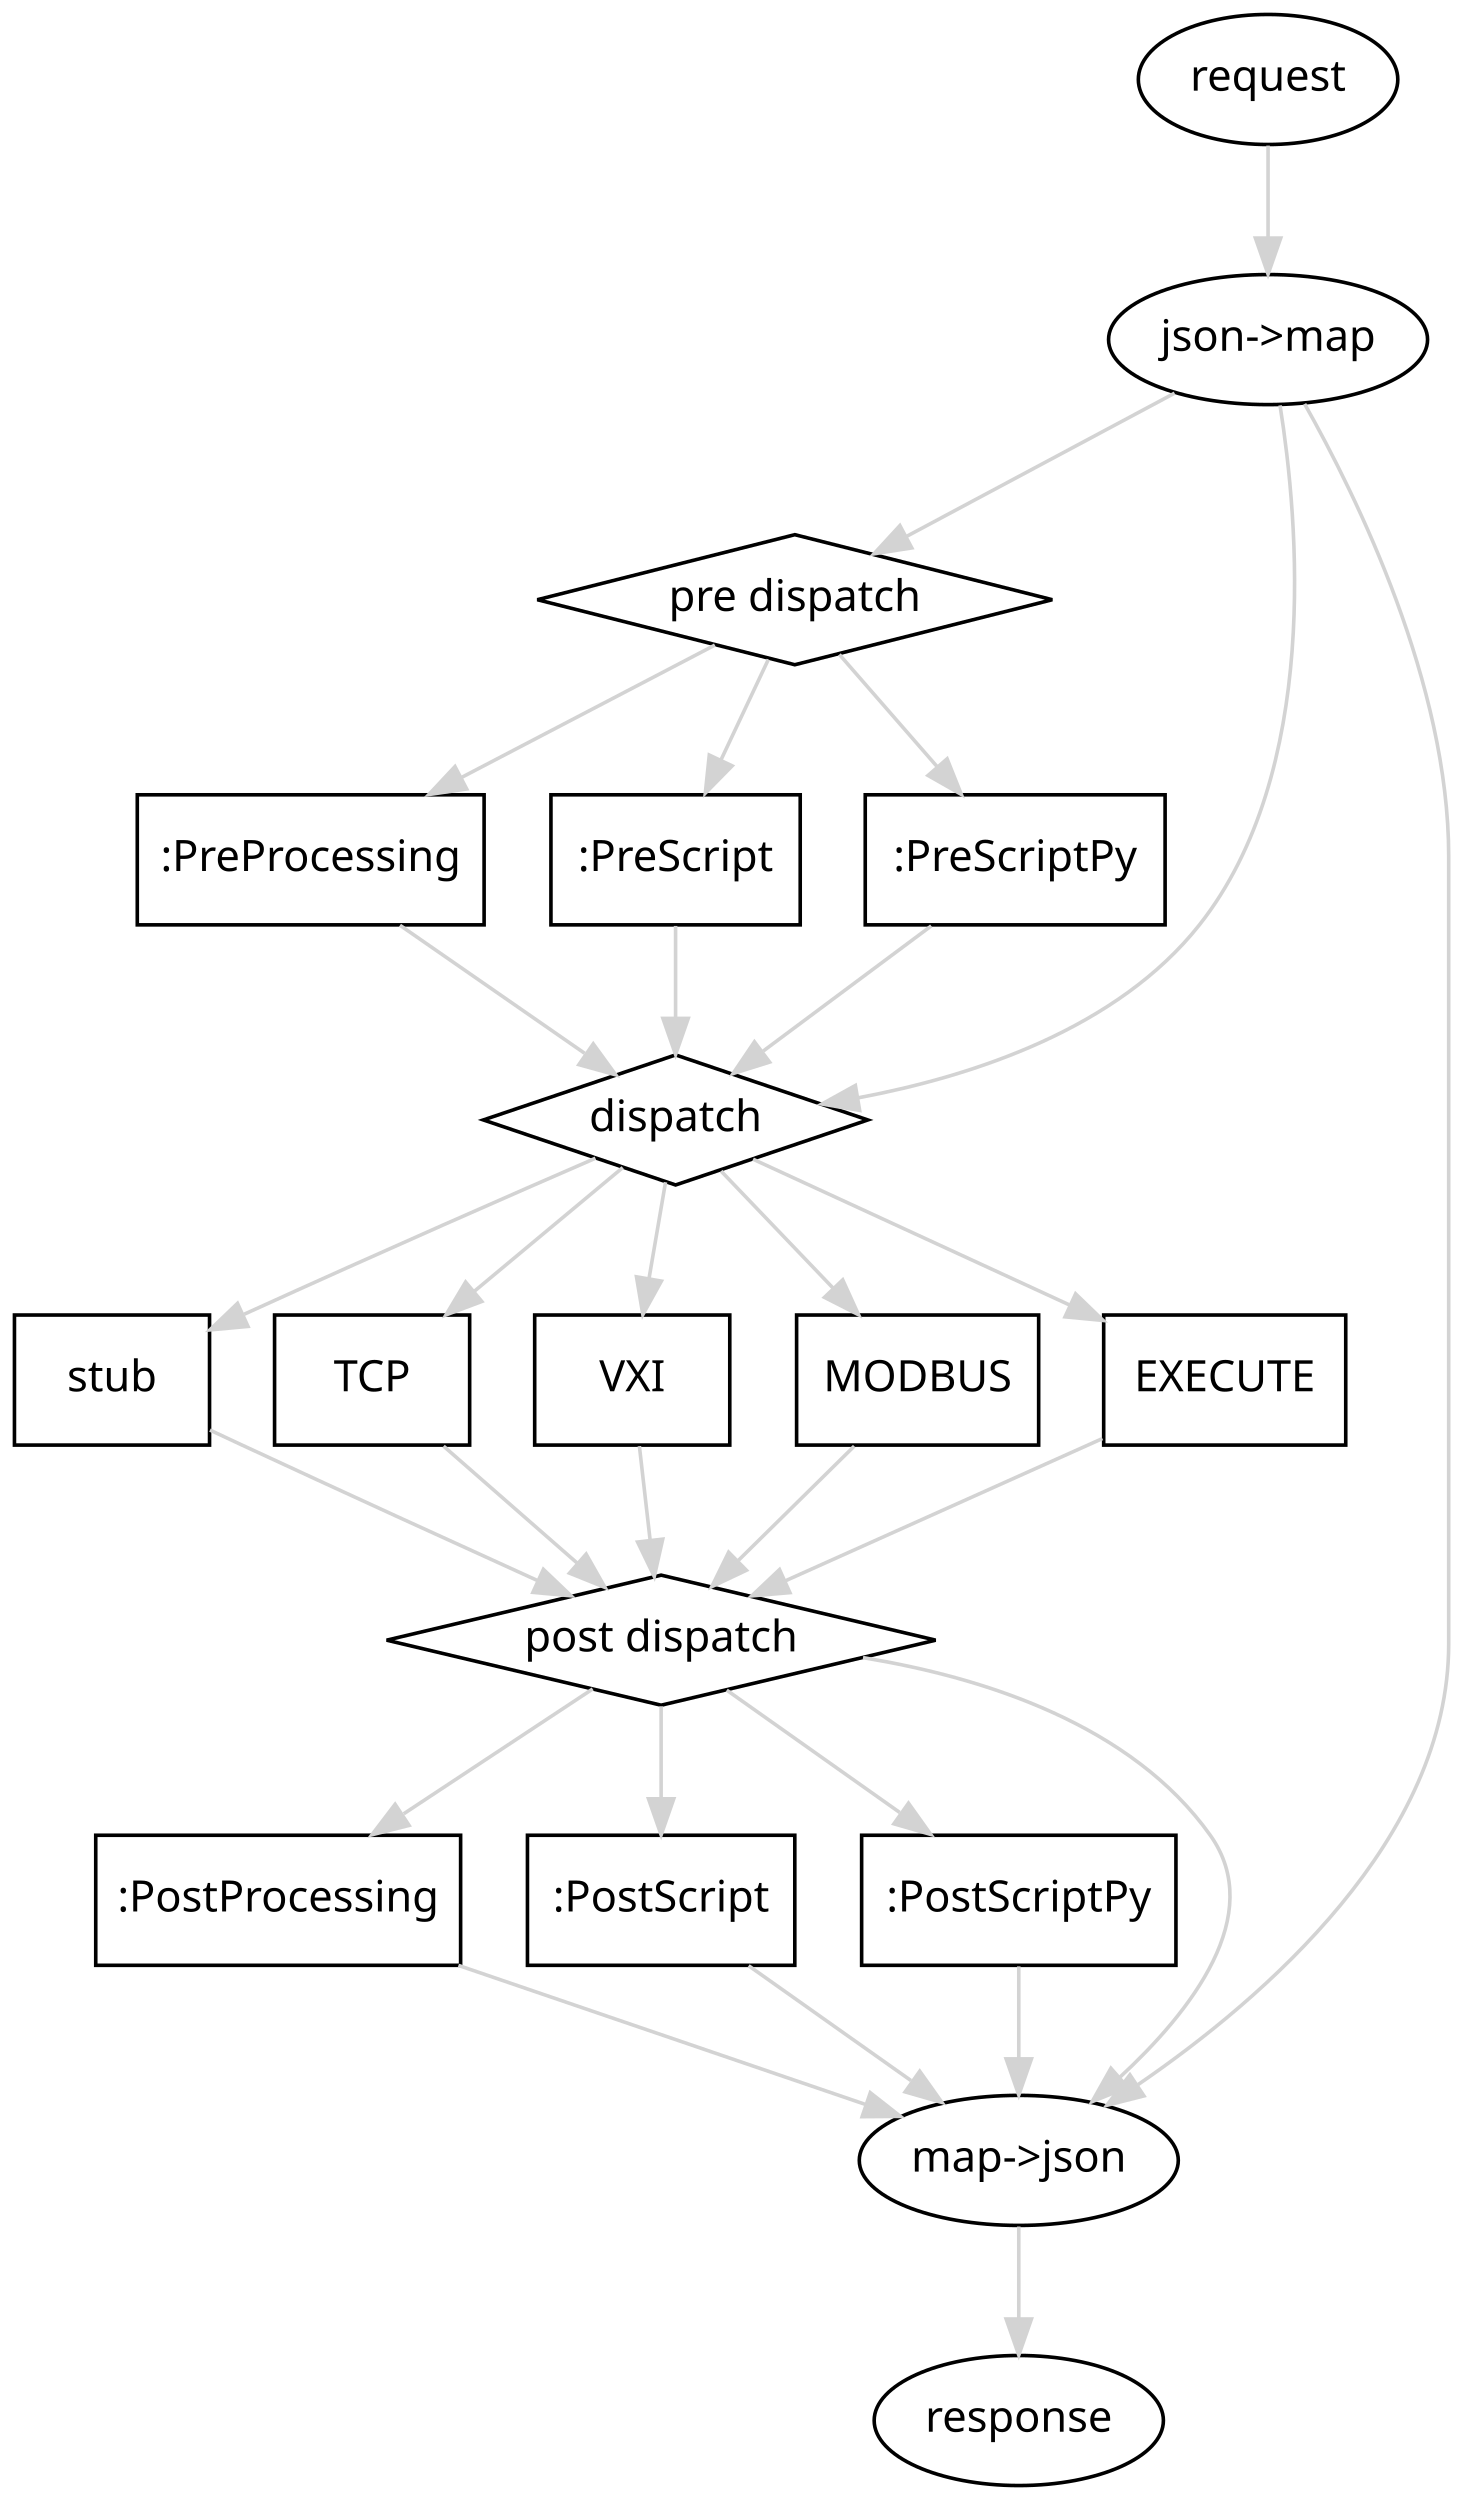
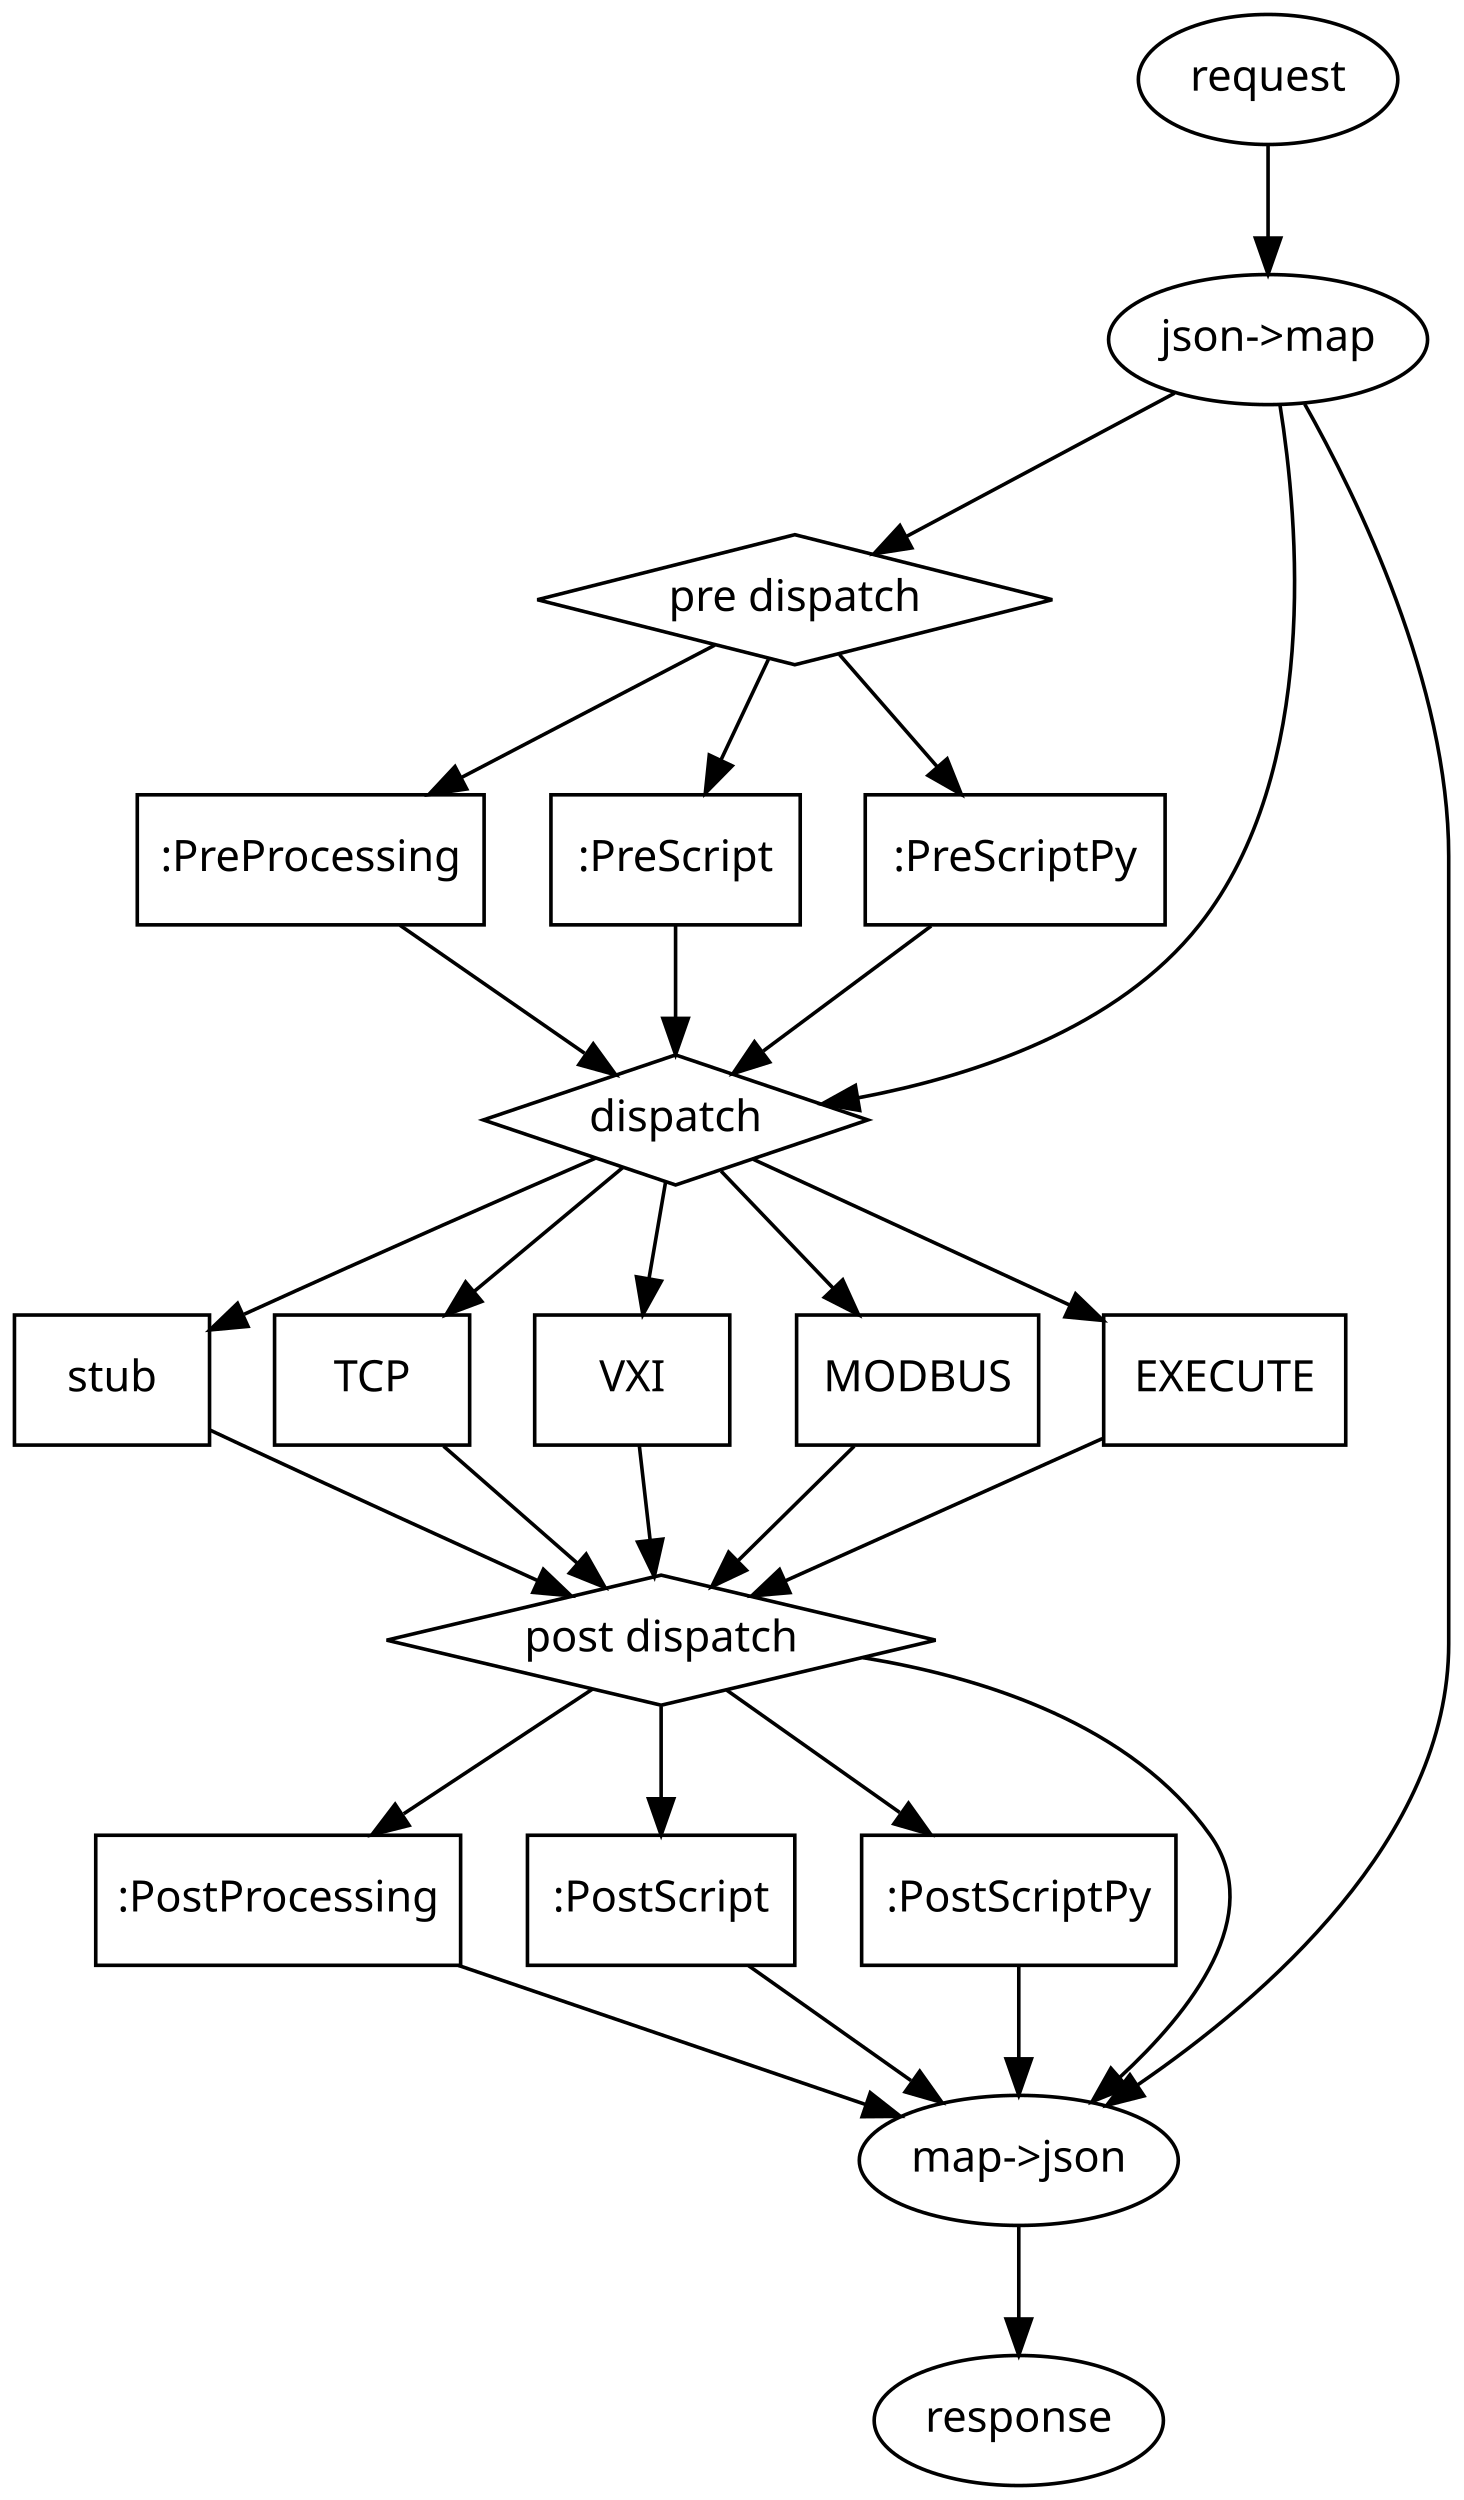
<svg xmlns="http://www.w3.org/2000/svg" xmlns:xlink="http://www.w3.org/1999/xlink" width="405pt" height="692pt" viewBox="0.00 0.00 405.00 692.00">
  <g id="graph0" class="graph" transform="scale(1 1) rotate(0) translate(4 688)">
    <g id="node1" class="node">
      <g id="a_node1">
        <a xlink:title="incomming request">
          <ellipse fill="none" stroke="black" cx="347" cy="-666" rx="35.91" ry="18" />
          <text text-anchor="middle" x="347" y="-662.9" font-family="Ubuntu" font-size="12.00">request</text>
        </a>
      </g>
    </g>
    <g id="node3" class="node">
      <g id="a_node3">
        <a xlink:title="decode json to clojure map">
          <ellipse fill="none" stroke="black" cx="347" cy="-594" rx="44.15" ry="18" />
          <text text-anchor="middle" x="347" y="-590.9" font-family="Ubuntu" font-size="12.00">json-&gt;map</text>
        </a>
      </g>
    </g>
    <g id="edge1" class="edge">
-       <path fill="none" stroke="lightgray" d="M347,-647.7C347,-639.98 347,-630.71 347,-622.11" />
-       <polygon fill="lightgray" stroke="lightgray" points="350.5,-622.1 347,-612.1 343.5,-622.1 350.5,-622.1" />
+       <path fill="none" stroke="black" d="M347,-647.7C347,-639.98 347,-630.71 347,-622.11" />
+       <polygon fill="black" stroke="black" points="350.5,-622.1 347,-612.1 343.5,-622.1 350.5,-622.1" />
    </g>
    <g id="node2" class="node">
      <g id="a_node2">
        <a xlink:title="outgoing response">
          <ellipse fill="none" stroke="black" cx="278" cy="-18" rx="40.03" ry="18" />
          <text text-anchor="middle" x="278" y="-14.9" font-family="Ubuntu" font-size="12.00">response</text>
        </a>
      </g>
    </g>
    <g id="node4" class="node">
      <g id="a_node4">
        <a xlink:title="pre-scripts or pre-processing">
          <polygon fill="none" stroke="black" points="216,-540 144.73,-522 216,-504 287.27,-522 216,-540" />
          <text text-anchor="middle" x="216" y="-518.9" font-family="Ubuntu" font-size="12.00">pre dispatch</text>
        </a>
      </g>
    </g>
    <g id="edge3" class="edge">
-       <path fill="none" stroke="lightgray" d="M321.12,-579.17C299.75,-567.75 269.38,-551.52 246.77,-539.44" />
-       <polygon fill="lightgray" stroke="lightgray" points="248.38,-536.34 237.91,-534.71 245.09,-542.51 248.38,-536.34" />
+       <path fill="none" stroke="black" d="M321.12,-579.17C299.75,-567.75 269.38,-551.52 246.77,-539.44" />
+       <polygon fill="black" stroke="black" points="248.38,-536.34 237.91,-534.71 245.09,-542.51 248.38,-536.34" />
    </g>
    <g id="node8" class="node">
      <g id="a_node8">
        <a xlink:title="dispatch">
          <polygon fill="none" stroke="black" points="183,-396 129.79,-378 183,-360 236.21,-378 183,-396" />
          <text text-anchor="middle" x="183" y="-374.9" font-family="Ubuntu" font-size="12.00">dispatch</text>
        </a>
      </g>
    </g>
    <g id="edge2" class="edge">
-       <path fill="none" stroke="lightgray" d="M350.31,-575.79C355.44,-543.76 361.51,-474.39 328,-432 305.35,-403.35 265.74,-390.18 233.63,-384.14" />
-       <polygon fill="lightgray" stroke="lightgray" points="233.95,-380.64 223.5,-382.41 232.77,-387.54 233.95,-380.64" />
+       <path fill="none" stroke="black" d="M350.31,-575.79C355.44,-543.76 361.51,-474.39 328,-432 305.35,-403.35 265.74,-390.18 233.63,-384.14" />
+       <polygon fill="black" stroke="black" points="233.95,-380.64 223.5,-382.41 232.77,-387.54 233.95,-380.64" />
    </g>
    <g id="node18" class="node">
      <g id="a_node18">
        <a xlink:title="clojure map to decode json">
          <ellipse fill="none" stroke="black" cx="278" cy="-90" rx="44.15" ry="18" />
          <text text-anchor="middle" x="278" y="-86.9" font-family="Ubuntu" font-size="12.00">map-&gt;json</text>
        </a>
      </g>
    </g>
    <g id="edge27" class="edge">
-       <path fill="none" stroke="lightgray" d="M357.12,-576.19C371.73,-550.27 397,-498.57 397,-451 397,-451 397,-451 397,-233 397,-179.18 346.16,-135.05 310.95,-110.94" />
-       <polygon fill="lightgray" stroke="lightgray" points="312.64,-107.86 302.37,-105.25 308.76,-113.69 312.64,-107.86" />
+       <path fill="none" stroke="black" d="M357.12,-576.19C371.73,-550.27 397,-498.57 397,-451 397,-451 397,-451 397,-233 397,-179.18 346.16,-135.05 310.95,-110.94" />
+       <polygon fill="black" stroke="black" points="312.64,-107.86 302.37,-105.25 308.76,-113.69 312.64,-107.86" />
    </g>
    <g id="node5" class="node">
      <g id="a_node5">
        <a xlink:title="pre-processing of js code">
          <polygon fill="none" stroke="black" points="130,-468 34,-468 34,-432 130,-432 130,-468" />
          <text text-anchor="middle" x="82" y="-446.9" font-family="Ubuntu" font-size="12.00">:PreProcessing</text>
        </a>
      </g>
    </g>
    <g id="edge4" class="edge">
-       <path fill="none" stroke="lightgray" d="M193.87,-509.44C174.84,-499.5 146.87,-484.89 123.66,-472.76" />
-       <polygon fill="lightgray" stroke="lightgray" points="125.18,-469.61 114.7,-468.08 121.94,-475.81 125.18,-469.61" />
+       <path fill="none" stroke="black" d="M193.87,-509.44C174.84,-499.5 146.87,-484.89 123.66,-472.76" />
+       <polygon fill="black" stroke="black" points="125.18,-469.61 114.7,-468.08 121.94,-475.81 125.18,-469.61" />
    </g>
    <g id="node6" class="node">
      <g id="a_node6">
        <a xlink:title="clojure functions">
          <polygon fill="none" stroke="black" points="217.5,-468 148.5,-468 148.5,-432 217.5,-432 217.5,-468" />
          <text text-anchor="middle" x="183" y="-446.9" font-family="Ubuntu" font-size="12.00">:PreScript</text>
        </a>
      </g>
    </g>
    <g id="edge6" class="edge">
-       <path fill="none" stroke="lightgray" d="M208.68,-505.46C204.84,-497.33 200.04,-487.15 195.63,-477.79" />
-       <polygon fill="lightgray" stroke="lightgray" points="198.66,-476.01 191.23,-468.46 192.33,-479 198.66,-476.01" />
+       <path fill="none" stroke="black" d="M208.68,-505.46C204.84,-497.33 200.04,-487.15 195.63,-477.79" />
+       <polygon fill="black" stroke="black" points="198.66,-476.01 191.23,-468.46 192.33,-479 198.66,-476.01" />
    </g>
    <g id="node7" class="node">
      <g id="a_node7">
        <a xlink:title="pre-scripts with python3">
          <polygon fill="none" stroke="black" points="318.5,-468 235.5,-468 235.5,-432 318.5,-432 318.5,-468" />
          <text text-anchor="middle" x="277" y="-446.9" font-family="Ubuntu" font-size="12.00">:PreScriptPy</text>
        </a>
      </g>
    </g>
    <g id="edge5" class="edge">
-       <path fill="none" stroke="lightgray" d="M228.34,-506.83C236.11,-497.92 246.35,-486.17 255.43,-475.75" />
-       <polygon fill="lightgray" stroke="lightgray" points="258.16,-477.95 262.09,-468.11 252.88,-473.35 258.16,-477.95" />
+       <path fill="none" stroke="black" d="M228.34,-506.83C236.11,-497.92 246.35,-486.17 255.43,-475.75" />
+       <polygon fill="black" stroke="black" points="258.16,-477.95 262.09,-468.11 252.88,-473.35 258.16,-477.95" />
    </g>
    <g id="edge7" class="edge">
-       <path fill="none" stroke="lightgray" d="M106.71,-431.88C122.23,-421.12 142.2,-407.28 157.82,-396.45" />
-       <polygon fill="lightgray" stroke="lightgray" points="160.21,-399.05 166.44,-390.48 156.23,-393.3 160.21,-399.05" />
+       <path fill="none" stroke="black" d="M106.71,-431.88C122.23,-421.12 142.2,-407.28 157.82,-396.45" />
+       <polygon fill="black" stroke="black" points="160.21,-399.05 166.44,-390.48 156.23,-393.3 160.21,-399.05" />
    </g>
    <g id="edge9" class="edge">
-       <path fill="none" stroke="lightgray" d="M183,-431.7C183,-423.98 183,-414.71 183,-406.11" />
-       <polygon fill="lightgray" stroke="lightgray" points="186.5,-406.1 183,-396.1 179.5,-406.1 186.5,-406.1" />
+       <path fill="none" stroke="black" d="M183,-431.7C183,-423.98 183,-414.71 183,-406.11" />
+       <polygon fill="black" stroke="black" points="186.5,-406.1 183,-396.1 179.5,-406.1 186.5,-406.1" />
    </g>
    <g id="edge8" class="edge">
-       <path fill="none" stroke="lightgray" d="M253.76,-431.7C239.63,-421.17 221.6,-407.74 207.27,-397.08" />
-       <polygon fill="lightgray" stroke="lightgray" points="209.02,-394.01 198.9,-390.84 204.83,-399.62 209.02,-394.01" />
+       <path fill="none" stroke="black" d="M253.76,-431.7C239.63,-421.17 221.6,-407.74 207.27,-397.08" />
+       <polygon fill="black" stroke="black" points="209.02,-394.01 198.9,-390.84 204.83,-399.62 209.02,-394.01" />
    </g>
    <g id="node9" class="node">
      <g id="a_node9">
        <a xlink:title="pre defind responses">
          <polygon fill="none" stroke="black" points="54,-324 0,-324 0,-288 54,-288 54,-324" />
          <text text-anchor="middle" x="27" y="-302.9" font-family="Ubuntu" font-size="12.00">stub</text>
        </a>
      </g>
    </g>
    <g id="edge10" class="edge">
-       <path fill="none" stroke="lightgray" d="M160.81,-367.4C138.46,-357.69 102.78,-342.06 63.58,-324.22" />
-       <polygon fill="lightgray" stroke="lightgray" points="64.64,-320.85 54.09,-319.88 61.74,-327.22 64.64,-320.85" />
+       <path fill="none" stroke="black" d="M160.81,-367.4C138.46,-357.69 102.78,-342.06 63.58,-324.22" />
+       <polygon fill="black" stroke="black" points="64.64,-320.85 54.09,-319.88 61.74,-327.22 64.64,-320.85" />
    </g>
    <g id="node10" class="node">
      <g id="a_node10">
        <a xlink:title="requests to tcp devices">
          <polygon fill="none" stroke="black" points="126,-324 72,-324 72,-288 126,-288 126,-324" />
          <text text-anchor="middle" x="99" y="-302.9" font-family="Ubuntu" font-size="12.00">TCP</text>
        </a>
      </g>
    </g>
    <g id="edge11" class="edge">
-       <path fill="none" stroke="lightgray" d="M168.37,-364.81C157.05,-355.38 141.04,-342.03 127.25,-330.54" />
-       <polygon fill="lightgray" stroke="lightgray" points="129.36,-327.75 119.44,-324.03 124.88,-333.13 129.36,-327.75" />
+       <path fill="none" stroke="black" d="M168.37,-364.81C157.05,-355.38 141.04,-342.03 127.25,-330.54" />
+       <polygon fill="black" stroke="black" points="129.36,-327.75 119.44,-324.03 124.88,-333.13 129.36,-327.75" />
    </g>
    <g id="node11" class="node">
      <g id="a_node11">
        <a xlink:title="requests to vxi devices">
          <polygon fill="none" stroke="black" points="198,-324 144,-324 144,-288 198,-288 198,-324" />
          <text text-anchor="middle" x="171" y="-302.9" font-family="Ubuntu" font-size="12.00">VXI</text>
        </a>
      </g>
    </g>
    <g id="edge12" class="edge">
-       <path fill="none" stroke="lightgray" d="M180.22,-360.76C178.86,-352.87 177.2,-343.16 175.66,-334.18" />
-       <polygon fill="lightgray" stroke="lightgray" points="179.07,-333.39 173.94,-324.12 172.18,-334.57 179.07,-333.39" />
+       <path fill="none" stroke="black" d="M180.22,-360.76C178.86,-352.87 177.2,-343.16 175.66,-334.18" />
+       <polygon fill="black" stroke="black" points="179.07,-333.39 173.94,-324.12 172.18,-334.57 179.07,-333.39" />
    </g>
    <g id="node12" class="node">
      <g id="a_node12">
        <a xlink:title="requests to modbus devices">
          <polygon fill="none" stroke="black" points="283.5,-324 216.5,-324 216.5,-288 283.5,-288 283.5,-324" />
          <text text-anchor="middle" x="250" y="-302.9" font-family="Ubuntu" font-size="12.00">MODBUS</text>
        </a>
      </g>
    </g>
    <g id="edge14" class="edge">
-       <path fill="none" stroke="lightgray" d="M195.6,-363.83C204.35,-354.69 216.26,-342.25 226.71,-331.33" />
-       <polygon fill="lightgray" stroke="lightgray" points="229.26,-333.73 233.65,-324.08 224.21,-328.89 229.26,-333.73" />
+       <path fill="none" stroke="black" d="M195.6,-363.83C204.35,-354.69 216.26,-342.25 226.71,-331.33" />
+       <polygon fill="black" stroke="black" points="229.26,-333.73 233.65,-324.08 224.21,-328.89 229.26,-333.73" />
    </g>
    <g id="node13" class="node">
      <g id="a_node13">
        <a xlink:title="execution of commands">
          <polygon fill="none" stroke="black" points="368.5,-324 301.5,-324 301.5,-288 368.5,-288 368.5,-324" />
          <text text-anchor="middle" x="335" y="-302.9" font-family="Ubuntu" font-size="12.00">EXECUTE</text>
        </a>
      </g>
    </g>
    <g id="edge13" class="edge">
-       <path fill="none" stroke="lightgray" d="M204.46,-367.12C227.1,-356.69 263.4,-339.97 291.98,-326.81" />
-       <polygon fill="lightgray" stroke="lightgray" points="293.73,-329.86 301.35,-322.5 290.8,-323.5 293.73,-329.86" />
+       <path fill="none" stroke="black" d="M204.46,-367.12C227.1,-356.69 263.4,-339.97 291.98,-326.81" />
+       <polygon fill="black" stroke="black" points="293.73,-329.86 301.35,-322.5 290.8,-323.5 293.73,-329.86" />
    </g>
    <g id="node14" class="node">
      <g id="a_node14">
        <a xlink:title="post-scripts or post-processing">
          <polygon fill="none" stroke="black" points="179,-252 103.02,-234 179,-216 254.98,-234 179,-252" />
          <text text-anchor="middle" x="179" y="-230.9" font-family="Ubuntu" font-size="12.00">post dispatch</text>
        </a>
      </g>
    </g>
    <g id="edge19" class="edge">
-       <path fill="none" stroke="lightgray" d="M54.11,-292.15C57.11,-290.75 60.12,-289.34 63,-288 90.41,-275.27 121.57,-261.04 144.69,-250.54" />
-       <polygon fill="lightgray" stroke="lightgray" points="146.41,-253.6 154.07,-246.28 143.51,-247.23 146.41,-253.6" />
+       <path fill="none" stroke="black" d="M54.11,-292.15C57.11,-290.75 60.12,-289.34 63,-288 90.41,-275.27 121.57,-261.04 144.69,-250.54" />
+       <polygon fill="black" stroke="black" points="146.41,-253.6 154.07,-246.28 143.51,-247.23 146.41,-253.6" />
    </g>
    <g id="edge15" class="edge">
-       <path fill="none" stroke="lightgray" d="M118.78,-287.7C129.98,-277.89 144.05,-265.58 155.78,-255.32" />
-       <polygon fill="lightgray" stroke="lightgray" points="158.24,-257.82 163.46,-248.6 153.63,-252.55 158.24,-257.82" />
+       <path fill="none" stroke="black" d="M118.78,-287.7C129.98,-277.89 144.05,-265.58 155.78,-255.32" />
+       <polygon fill="black" stroke="black" points="158.24,-257.82 163.46,-248.6 153.63,-252.55 158.24,-257.82" />
    </g>
    <g id="edge16" class="edge">
-       <path fill="none" stroke="lightgray" d="M172.98,-287.7C173.87,-279.87 174.95,-270.44 175.95,-261.73" />
-       <polygon fill="lightgray" stroke="lightgray" points="179.44,-261.96 177.1,-251.62 172.49,-261.16 179.44,-261.96" />
+       <path fill="none" stroke="black" d="M172.98,-287.7C173.87,-279.87 174.95,-270.44 175.95,-261.73" />
+       <polygon fill="black" stroke="black" points="179.44,-261.96 177.1,-251.62 172.49,-261.16 179.44,-261.96" />
    </g>
    <g id="edge18" class="edge">
-       <path fill="none" stroke="lightgray" d="M232.45,-287.7C222.76,-278.15 210.66,-266.21 200.42,-256.12" />
-       <polygon fill="lightgray" stroke="lightgray" points="202.6,-253.35 193.02,-248.82 197.69,-258.34 202.6,-253.35" />
+       <path fill="none" stroke="black" d="M232.45,-287.7C222.76,-278.15 210.66,-266.21 200.42,-256.12" />
+       <polygon fill="black" stroke="black" points="202.6,-253.35 193.02,-248.82 197.69,-258.34 202.6,-253.35" />
    </g>
    <g id="edge17" class="edge">
-       <path fill="none" stroke="lightgray" d="M301.15,-289.81C275.13,-278.14 239.34,-262.08 213.23,-250.36" />
-       <polygon fill="lightgray" stroke="lightgray" points="214.64,-247.16 204.08,-246.26 211.77,-253.54 214.64,-247.16" />
+       <path fill="none" stroke="black" d="M301.15,-289.81C275.13,-278.14 239.34,-262.08 213.23,-250.36" />
+       <polygon fill="black" stroke="black" points="214.64,-247.16 204.08,-246.26 211.77,-253.54 214.64,-247.16" />
    </g>
    <g id="node15" class="node">
      <g id="a_node15">
        <a xlink:title="post-processing of js code">
          <polygon fill="none" stroke="black" points="123.5,-180 22.5,-180 22.5,-144 123.5,-144 123.5,-180" />
          <text text-anchor="middle" x="73" y="-158.9" font-family="Ubuntu" font-size="12.00">:PostProcessing</text>
        </a>
      </g>
    </g>
    <g id="edge21" class="edge">
-       <path fill="none" stroke="lightgray" d="M160.05,-220.49C145.55,-210.91 125.14,-197.43 107.74,-185.94" />
-       <polygon fill="lightgray" stroke="lightgray" points="109.23,-182.73 98.95,-180.14 105.37,-188.57 109.23,-182.73" />
+       <path fill="none" stroke="black" d="M160.05,-220.49C145.55,-210.91 125.14,-197.43 107.74,-185.94" />
+       <polygon fill="black" stroke="black" points="109.23,-182.73 98.95,-180.14 105.37,-188.57 109.23,-182.73" />
    </g>
    <g id="node16" class="node">
      <g id="a_node16">
        <a xlink:title="clojure functions">
          <polygon fill="none" stroke="black" points="216,-180 142,-180 142,-144 216,-144 216,-180" />
          <text text-anchor="middle" x="179" y="-158.9" font-family="Ubuntu" font-size="12.00">:PostScript</text>
        </a>
      </g>
    </g>
    <g id="edge23" class="edge">
-       <path fill="none" stroke="lightgray" d="M179,-215.7C179,-207.98 179,-198.71 179,-190.11" />
-       <polygon fill="lightgray" stroke="lightgray" points="182.5,-190.1 179,-180.1 175.5,-190.1 182.5,-190.1" />
+       <path fill="none" stroke="black" d="M179,-215.7C179,-207.98 179,-198.71 179,-190.11" />
+       <polygon fill="black" stroke="black" points="182.5,-190.1 179,-180.1 175.5,-190.1 182.5,-190.1" />
    </g>
    <g id="node17" class="node">
      <g id="a_node17">
        <a xlink:title="post-scripts with python3">
          <polygon fill="none" stroke="black" points="321.5,-180 234.5,-180 234.5,-144 321.5,-144 321.5,-180" />
          <text text-anchor="middle" x="278" y="-158.9" font-family="Ubuntu" font-size="12.00">:PostScriptPy</text>
        </a>
      </g>
    </g>
    <g id="edge22" class="edge">
-       <path fill="none" stroke="lightgray" d="M197.16,-220.16C210.53,-210.7 229.1,-197.58 245.06,-186.29" />
-       <polygon fill="lightgray" stroke="lightgray" points="247.47,-188.87 253.62,-180.24 243.43,-183.16 247.47,-188.87" />
+       <path fill="none" stroke="black" d="M197.16,-220.16C210.53,-210.7 229.1,-197.58 245.06,-186.29" />
+       <polygon fill="black" stroke="black" points="247.47,-188.87 253.62,-180.24 243.43,-183.16 247.47,-188.87" />
    </g>
    <g id="edge20" class="edge">
-       <path fill="none" stroke="lightgray" d="M234.88,-229.16C268.68,-223.62 309.31,-210.53 331,-180 346.61,-158.03 325.78,-131.28 305.83,-112.88" />
-       <polygon fill="lightgray" stroke="lightgray" points="308.12,-110.24 298.3,-106.27 303.5,-115.5 308.12,-110.24" />
+       <path fill="none" stroke="black" d="M234.88,-229.16C268.68,-223.62 309.31,-210.53 331,-180 346.61,-158.03 325.78,-131.28 305.83,-112.88" />
+       <polygon fill="black" stroke="black" points="308.12,-110.24 298.3,-106.27 303.5,-115.5 308.12,-110.24" />
    </g>
    <g id="edge24" class="edge">
-       <path fill="none" stroke="lightgray" d="M122.89,-143.97C157.36,-132.19 202.74,-116.7 235.49,-105.51" />
-       <polygon fill="lightgray" stroke="lightgray" points="236.9,-108.73 245.23,-102.19 234.64,-102.11 236.9,-108.73" />
+       <path fill="none" stroke="black" d="M122.89,-143.97C157.36,-132.19 202.74,-116.7 235.49,-105.51" />
+       <polygon fill="black" stroke="black" points="236.9,-108.73 245.23,-102.19 234.64,-102.11 236.9,-108.73" />
    </g>
    <g id="edge26" class="edge">
-       <path fill="none" stroke="lightgray" d="M203.22,-143.88C216.78,-134.29 233.79,-122.26 248.17,-112.09" />
-       <polygon fill="lightgray" stroke="lightgray" points="250.58,-114.68 256.72,-106.05 246.54,-108.96 250.58,-114.68" />
+       <path fill="none" stroke="black" d="M203.22,-143.88C216.78,-134.29 233.79,-122.26 248.17,-112.09" />
+       <polygon fill="black" stroke="black" points="250.58,-114.68 256.72,-106.05 246.54,-108.96 250.58,-114.68" />
    </g>
    <g id="edge25" class="edge">
-       <path fill="none" stroke="lightgray" d="M278,-143.7C278,-135.98 278,-126.71 278,-118.11" />
-       <polygon fill="lightgray" stroke="lightgray" points="281.5,-118.1 278,-108.1 274.5,-118.1 281.5,-118.1" />
+       <path fill="none" stroke="black" d="M278,-143.7C278,-135.98 278,-126.71 278,-118.11" />
+       <polygon fill="black" stroke="black" points="281.5,-118.1 278,-108.1 274.5,-118.1 281.5,-118.1" />
    </g>
    <g id="edge28" class="edge">
-       <path fill="none" stroke="lightgray" d="M278,-71.7C278,-63.98 278,-54.71 278,-46.11" />
-       <polygon fill="lightgray" stroke="lightgray" points="281.5,-46.1 278,-36.1 274.5,-46.1 281.5,-46.1" />
+       <path fill="none" stroke="black" d="M278,-71.7C278,-63.98 278,-54.71 278,-46.11" />
+       <polygon fill="black" stroke="black" points="281.5,-46.1 278,-36.1 274.5,-46.1 281.5,-46.1" />
    </g>
  </g>
</svg>
